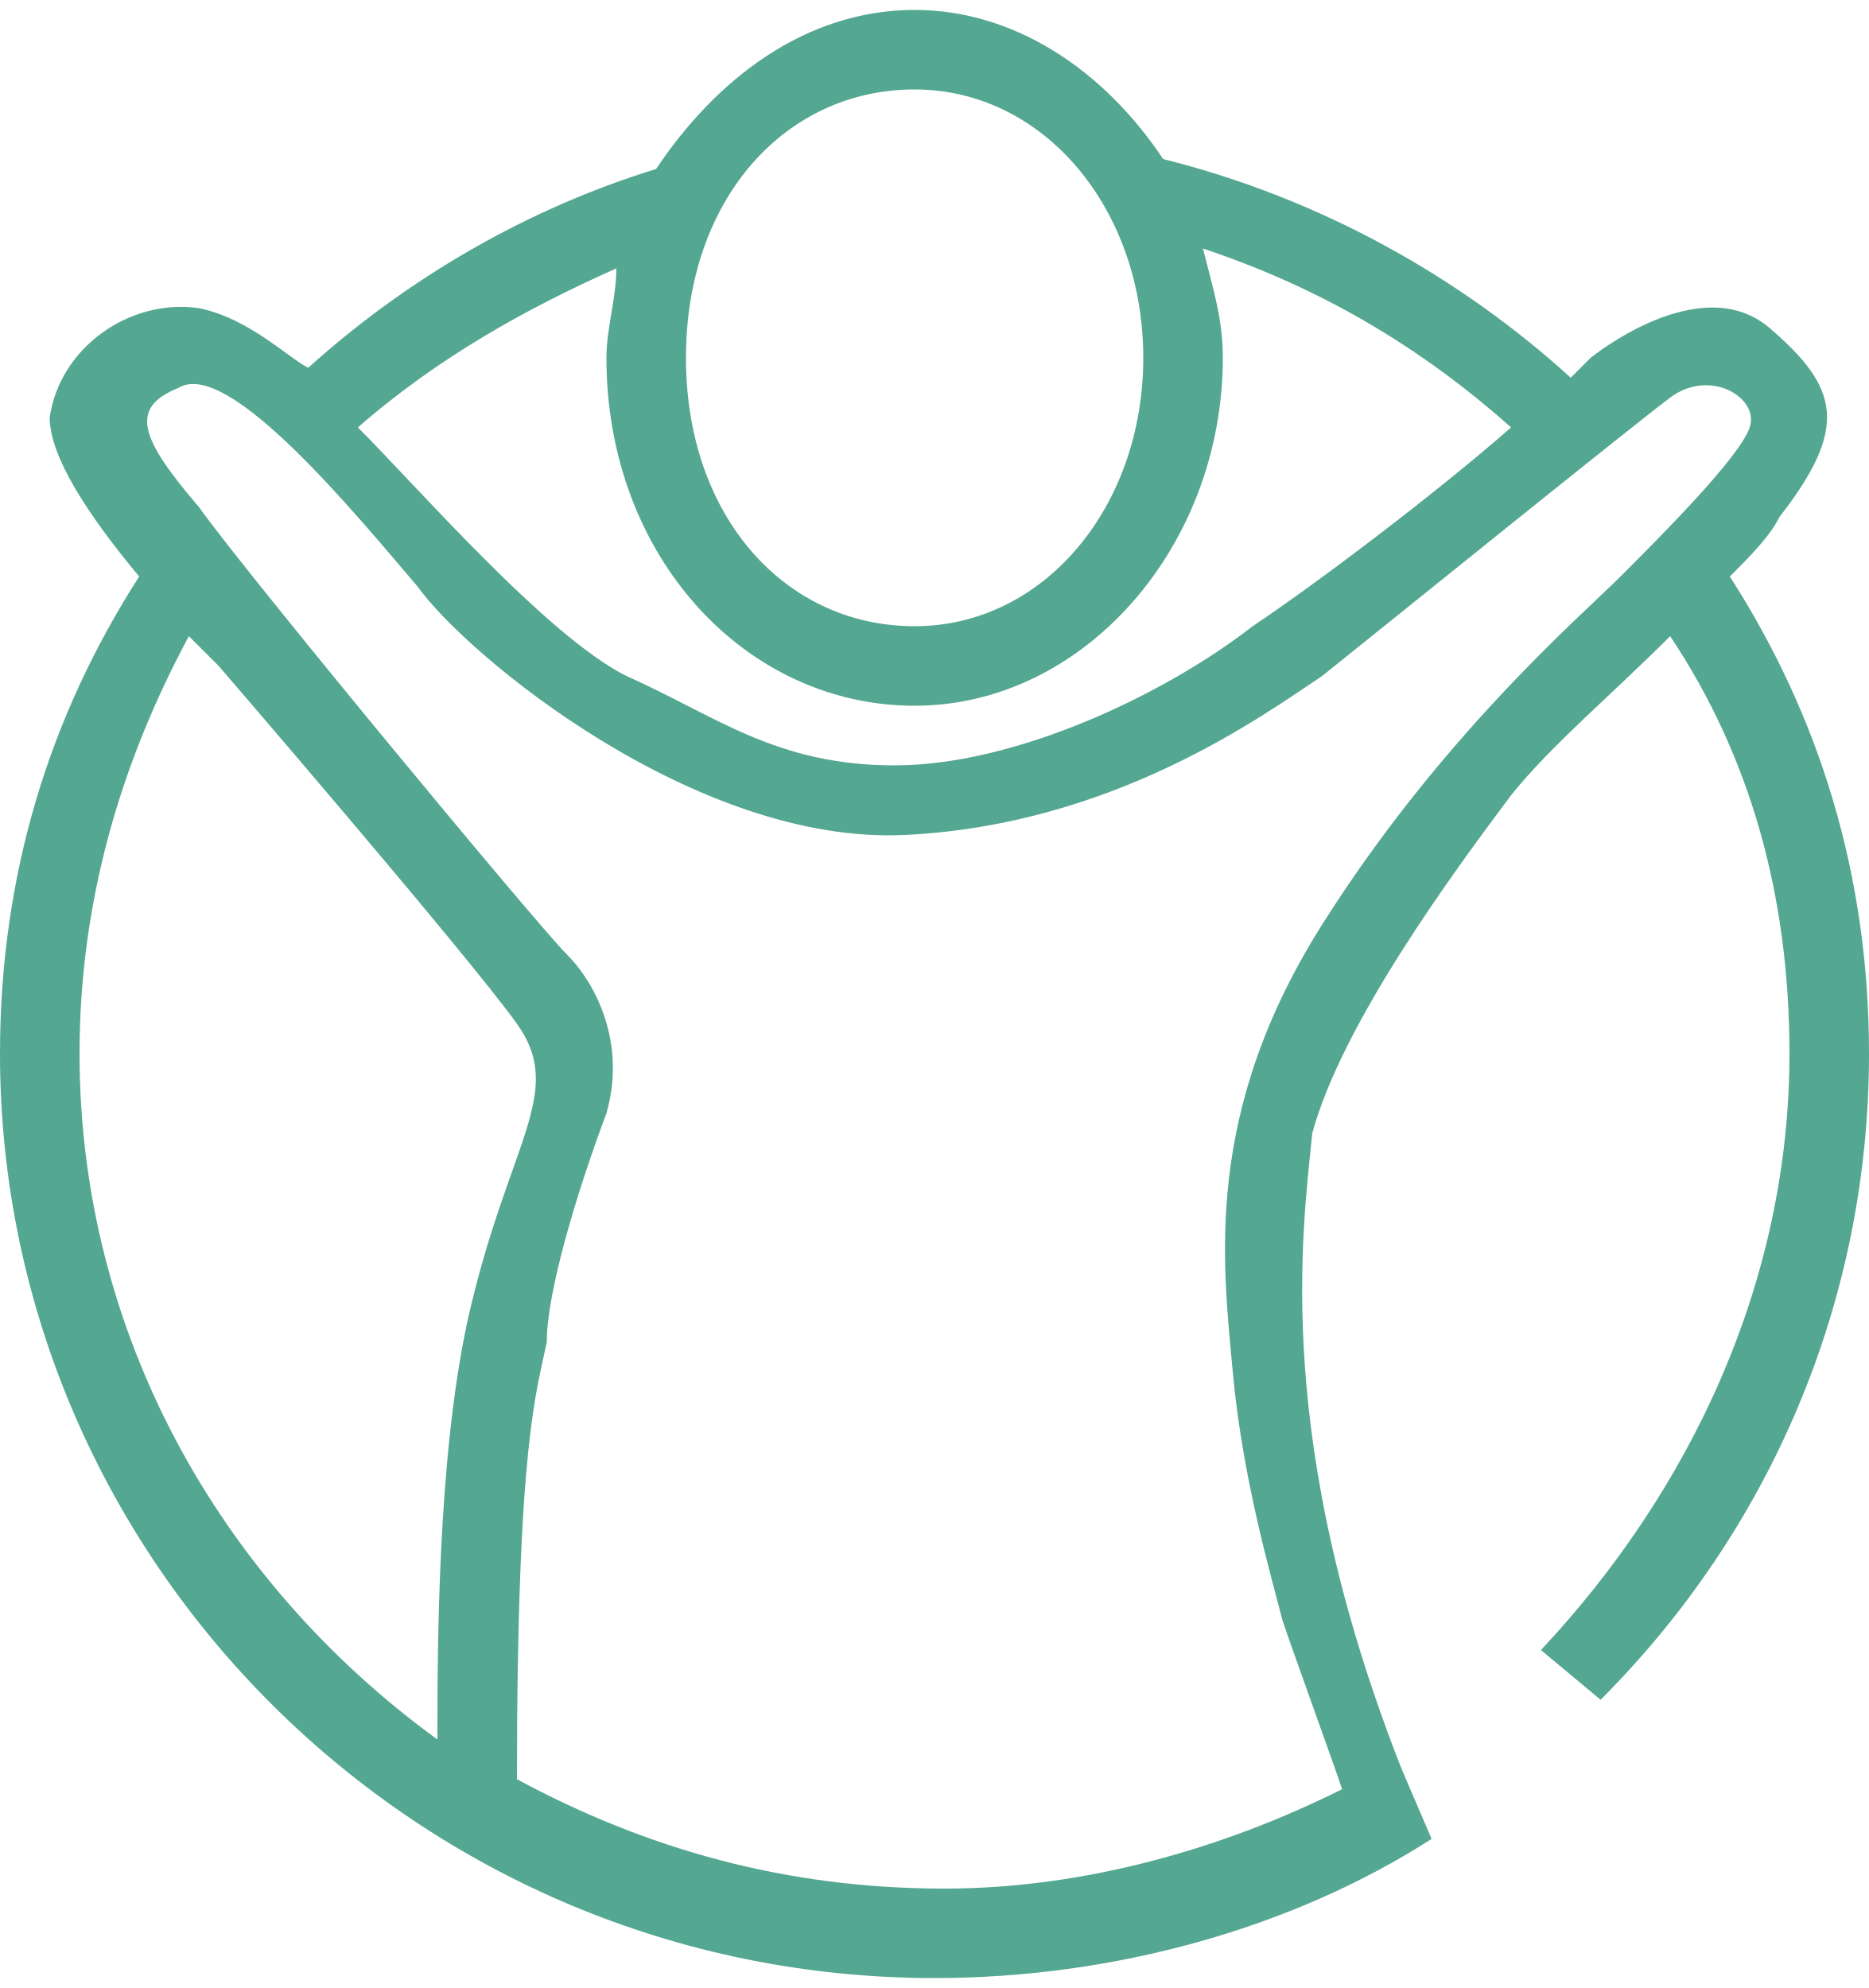
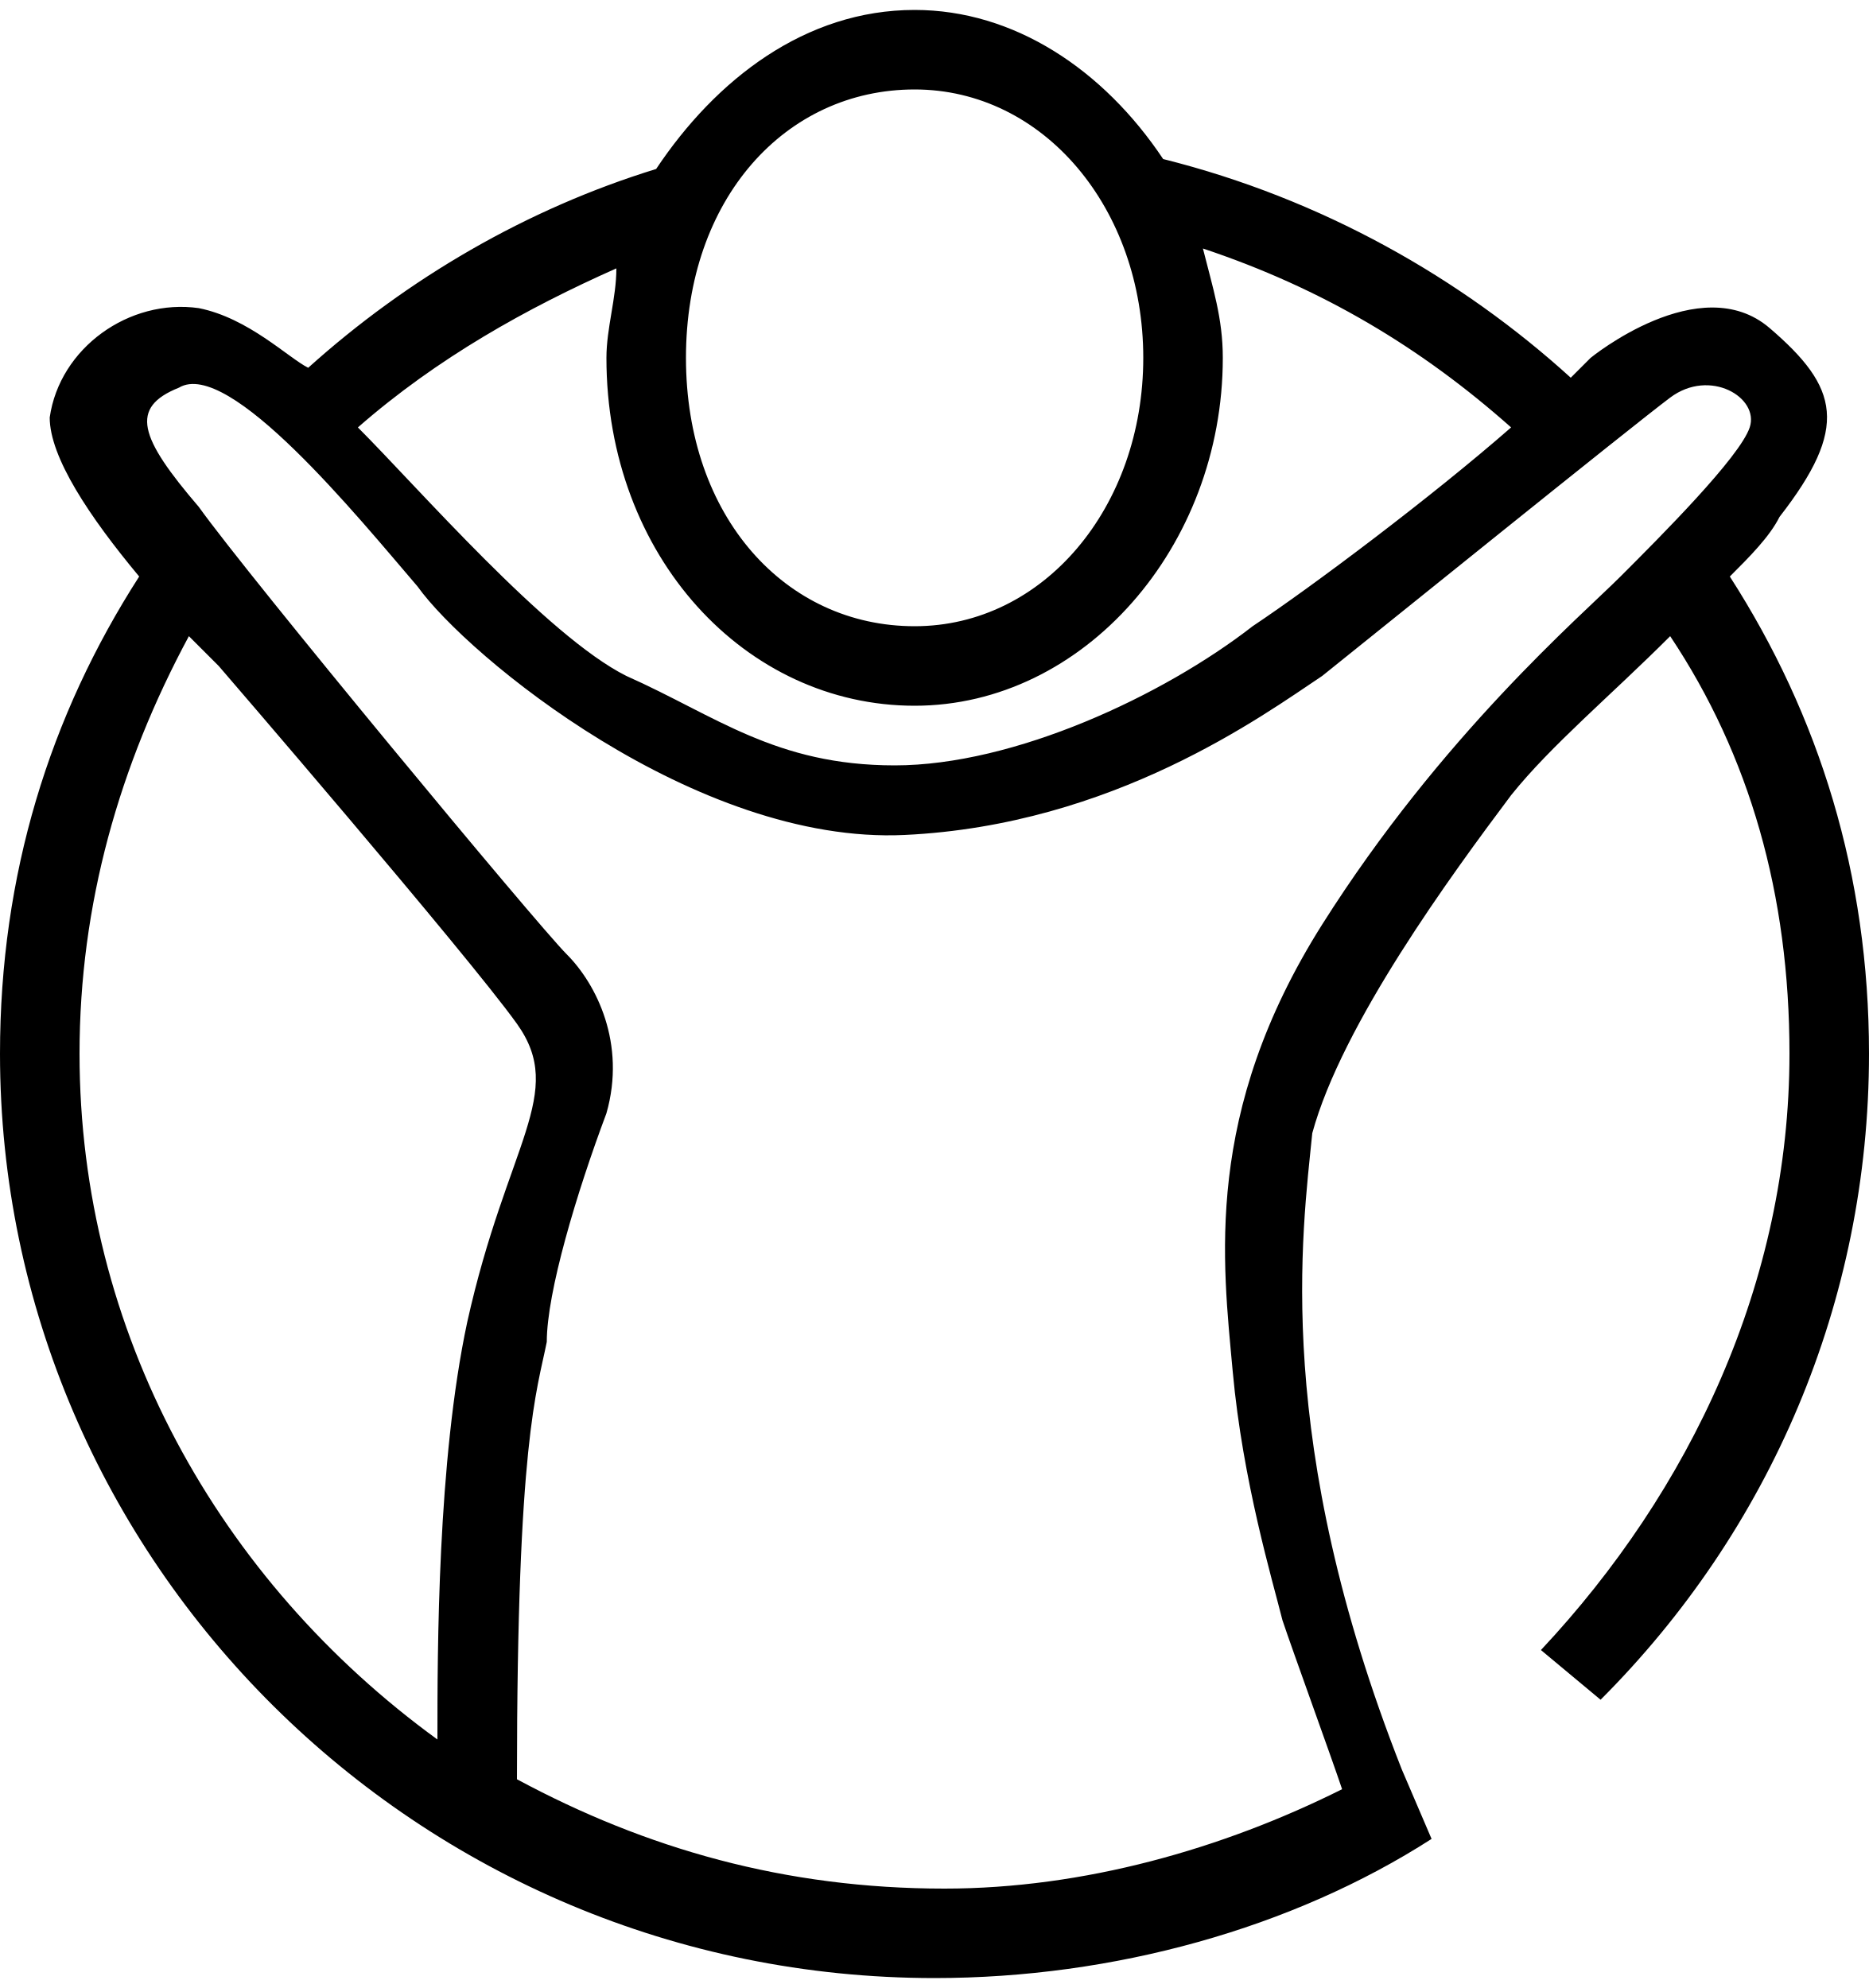
<svg xmlns="http://www.w3.org/2000/svg" version="1.1" id="person" x="0px" y="0px" viewBox="0 0 18.8 20" style="enable-background:new 0 0 18.8 20;" xml:space="preserve">
-   <style type="text/css">
- 	.st0{fill:#54A791;}
- </style>
  <path class="st0" d="M17.4,5.8c0.2-0.2,0.4-0.4,0.5-0.6c0.7-0.9,0.6-1.3-0.1-1.9S16,3.6,16,3.6s-0.1,0.1-0.2,0.2  c-1.1-1-2.5-1.8-4.1-2.2c-0.6-0.9-1.5-1.5-2.5-1.5c-1.1,0-2,0.7-2.6,1.6c-1.3,0.4-2.5,1.1-3.5,2C2.9,3.6,2.5,3.2,2,3.1  C1.3,3,0.6,3.5,0.5,4.2c0,0.4,0.4,1,0.9,1.6C0.5,7.2,0,8.8,0,10.6c0,5.1,4.2,9.3,9.4,9.3c1.8,0,3.6-0.5,5-1.4l-0.3-0.7c0,0,0,0,0,0  c-1.3-3.3-1-5.4-0.9-6.4c0.3-1.1,1.4-2.6,2-3.4c0.4-0.5,1-1,1.6-1.6C17.6,7.6,18,9,18,10.6c0,2.3-1,4.4-2.5,6l0.6,0.5  c1.7-1.7,2.7-4,2.7-6.5C18.8,8.8,18.3,7.2,17.4,5.8z M9.2,0.9c1.3,0,2.3,1.2,2.3,2.7s-1,2.7-2.3,2.7S6.9,5.2,6.9,3.6  S7.9,0.9,9.2,0.9z M9.2,7.1c1.7,0,3.1-1.6,3.1-3.5c0-0.4-0.1-0.7-0.2-1.1c1.2,0.4,2.2,1,3.1,1.8c-0.8,0.7-2,1.6-2.6,2  C11.7,7,10.2,7.7,9,7.7c-1.2,0-1.8-0.5-2.7-0.9C5.5,6.4,4.2,4.9,3.6,4.3c0.8-0.7,1.7-1.2,2.6-1.6C6.2,3,6.1,3.3,6.1,3.6  C6.1,5.6,7.5,7.1,9.2,7.1z M0.8,10.6c0-1.5,0.4-2.9,1.1-4.2c0.2,0.2,0.3,0.3,0.3,0.3s2.5,2.9,3,3.6c0.5,0.7-0.1,1.2-0.5,3  c-0.3,1.4-0.3,3.3-0.3,4.2C2.2,15.9,0.8,13.4,0.8,10.6z M16.3,5.8c-0.4,0.4-1.8,1.6-3,3.5c-1.2,1.9-1,3.4-0.9,4.5  c0.1,1.1,0.4,2.1,0.5,2.5c0.1,0.3,0.5,1.4,0.6,1.7c-1.2,0.6-2.6,1-4,1c-1.6,0-3-0.4-4.3-1.1c0-3.4,0.2-3.9,0.3-4.4  C5.5,13,5.8,12,6.1,11.2C6.3,10.5,6,9.9,5.7,9.6C5.4,9.3,2.5,5.8,2,5.1c-0.6-0.7-0.7-1-0.2-1.2c0.5-0.3,1.8,1.3,2.4,2  c0.5,0.7,2.8,2.6,4.9,2.5s3.6-1.2,4.2-1.6c0.5-0.4,3.1-2.5,3.5-2.8c0.4-0.3,0.9,0,0.8,0.3C17.5,4.6,16.7,5.4,16.3,5.8z" />
</svg>
